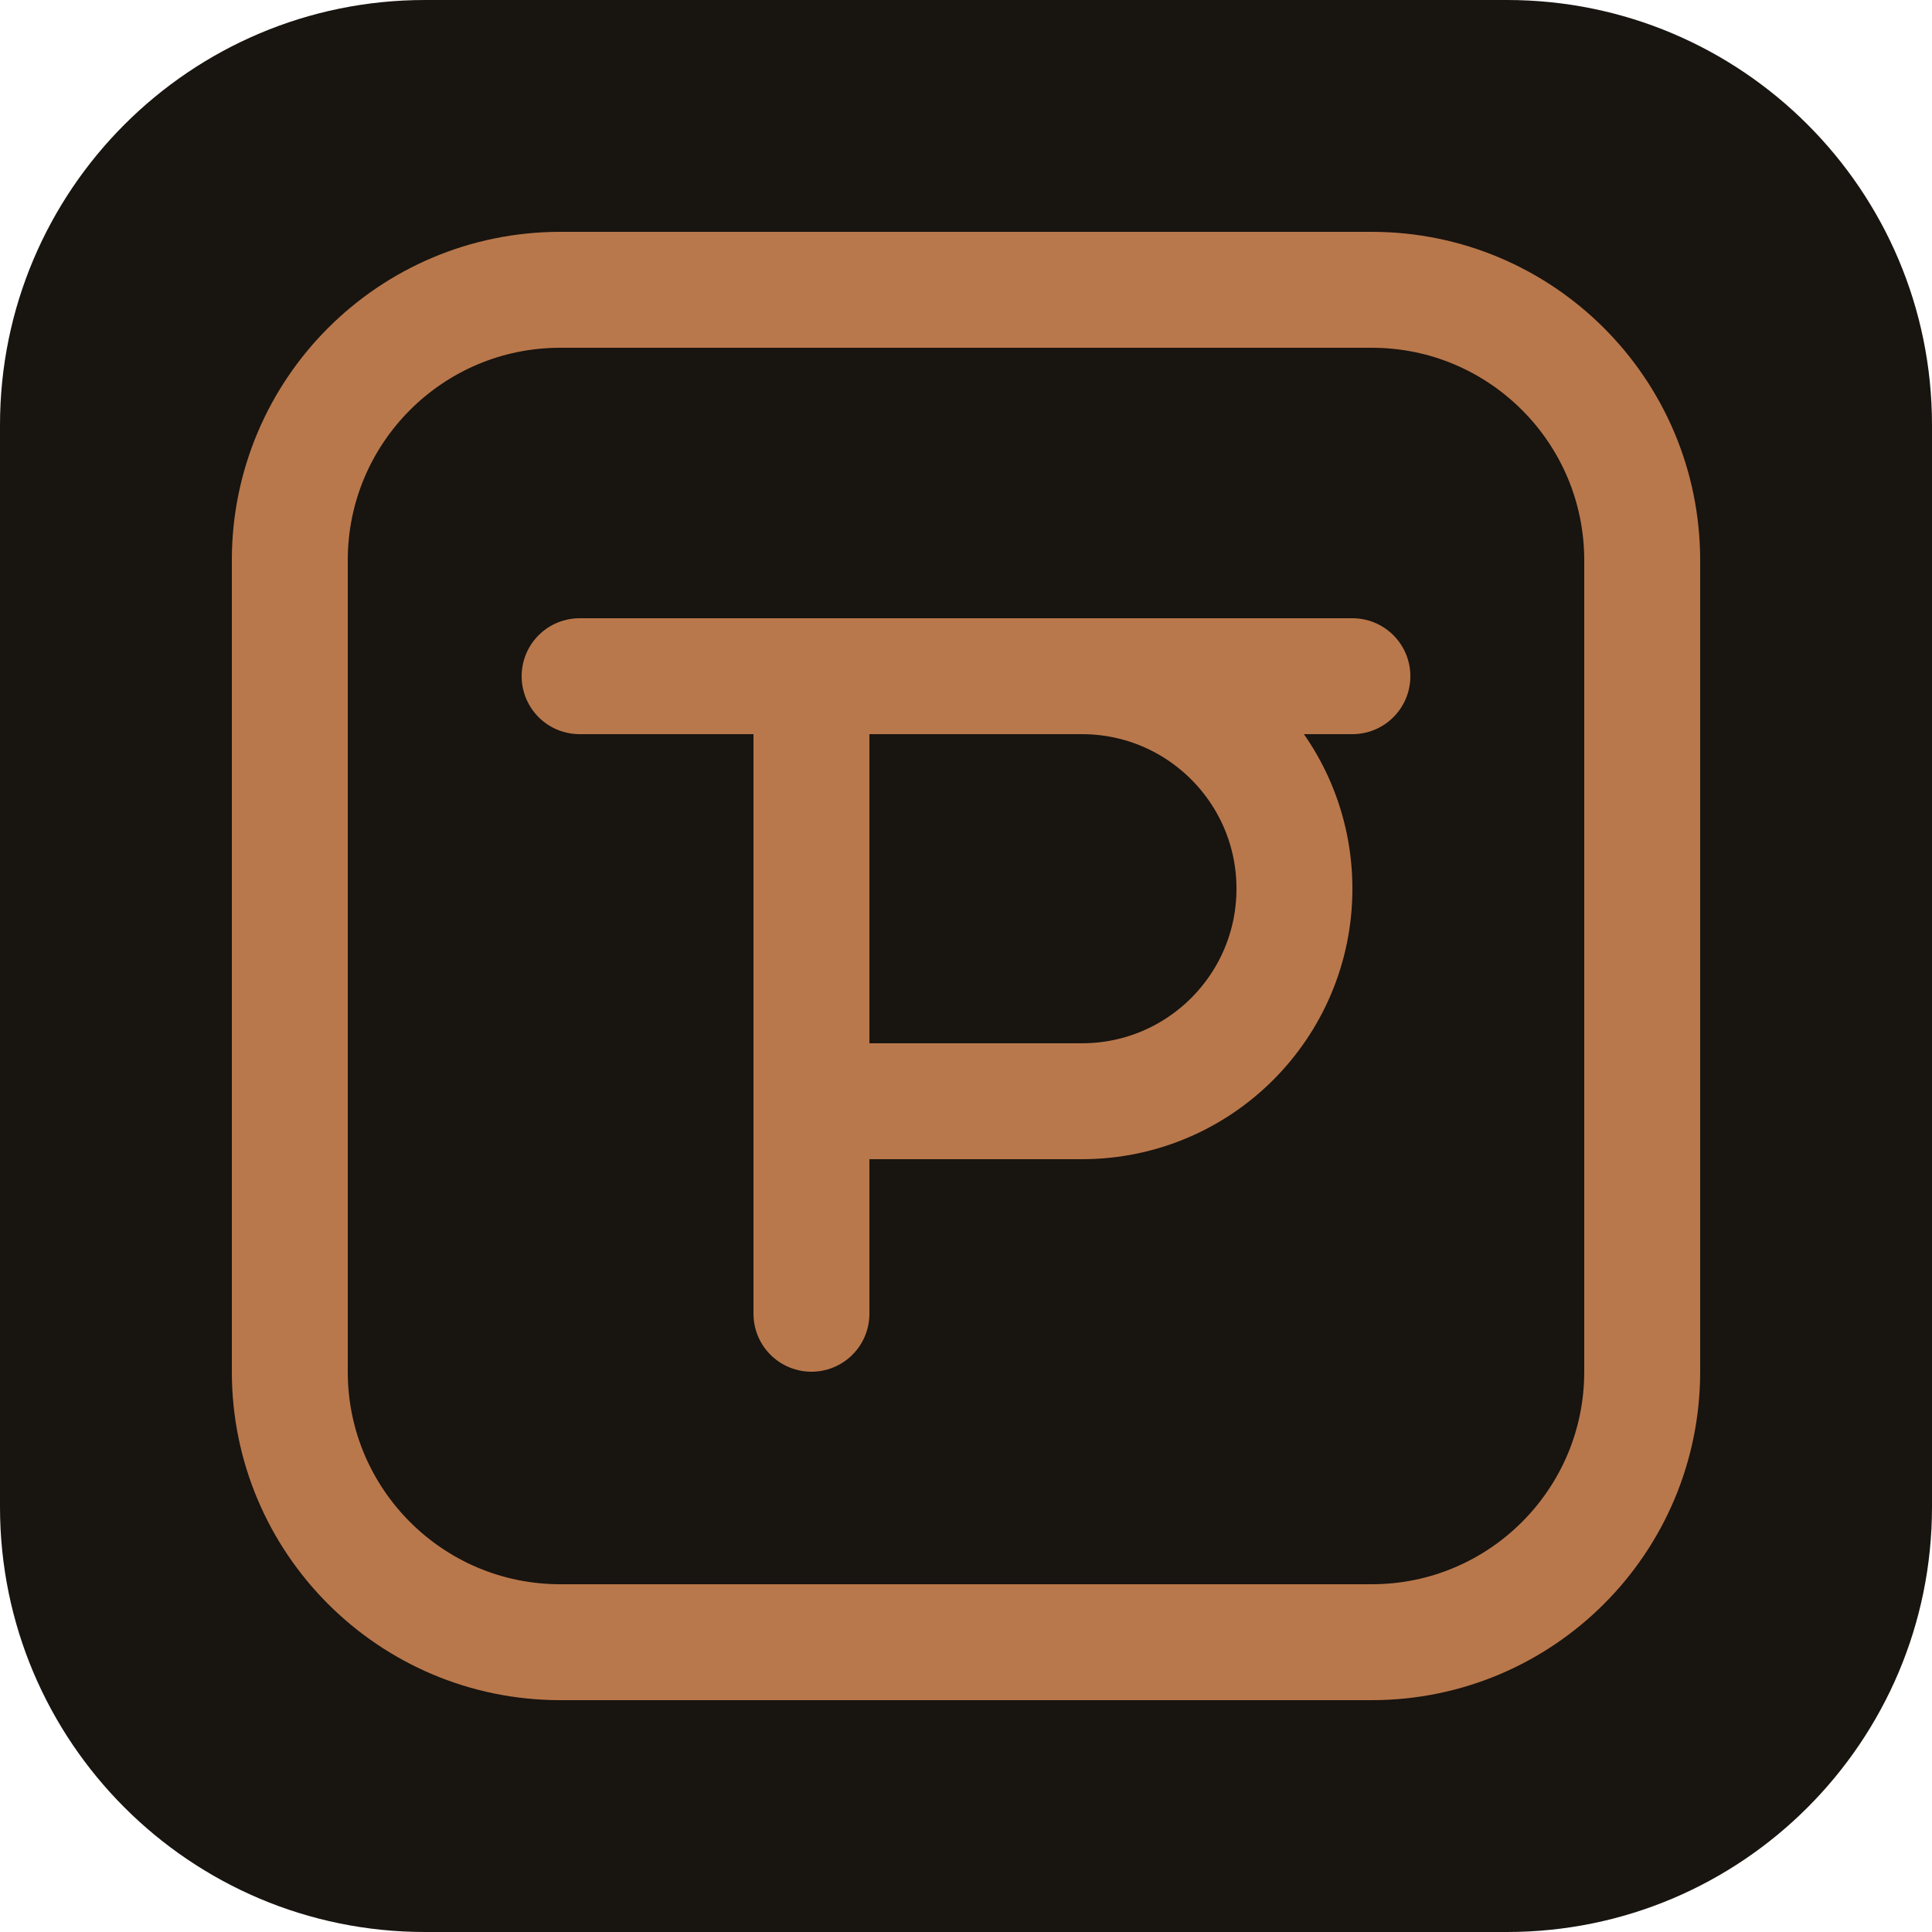
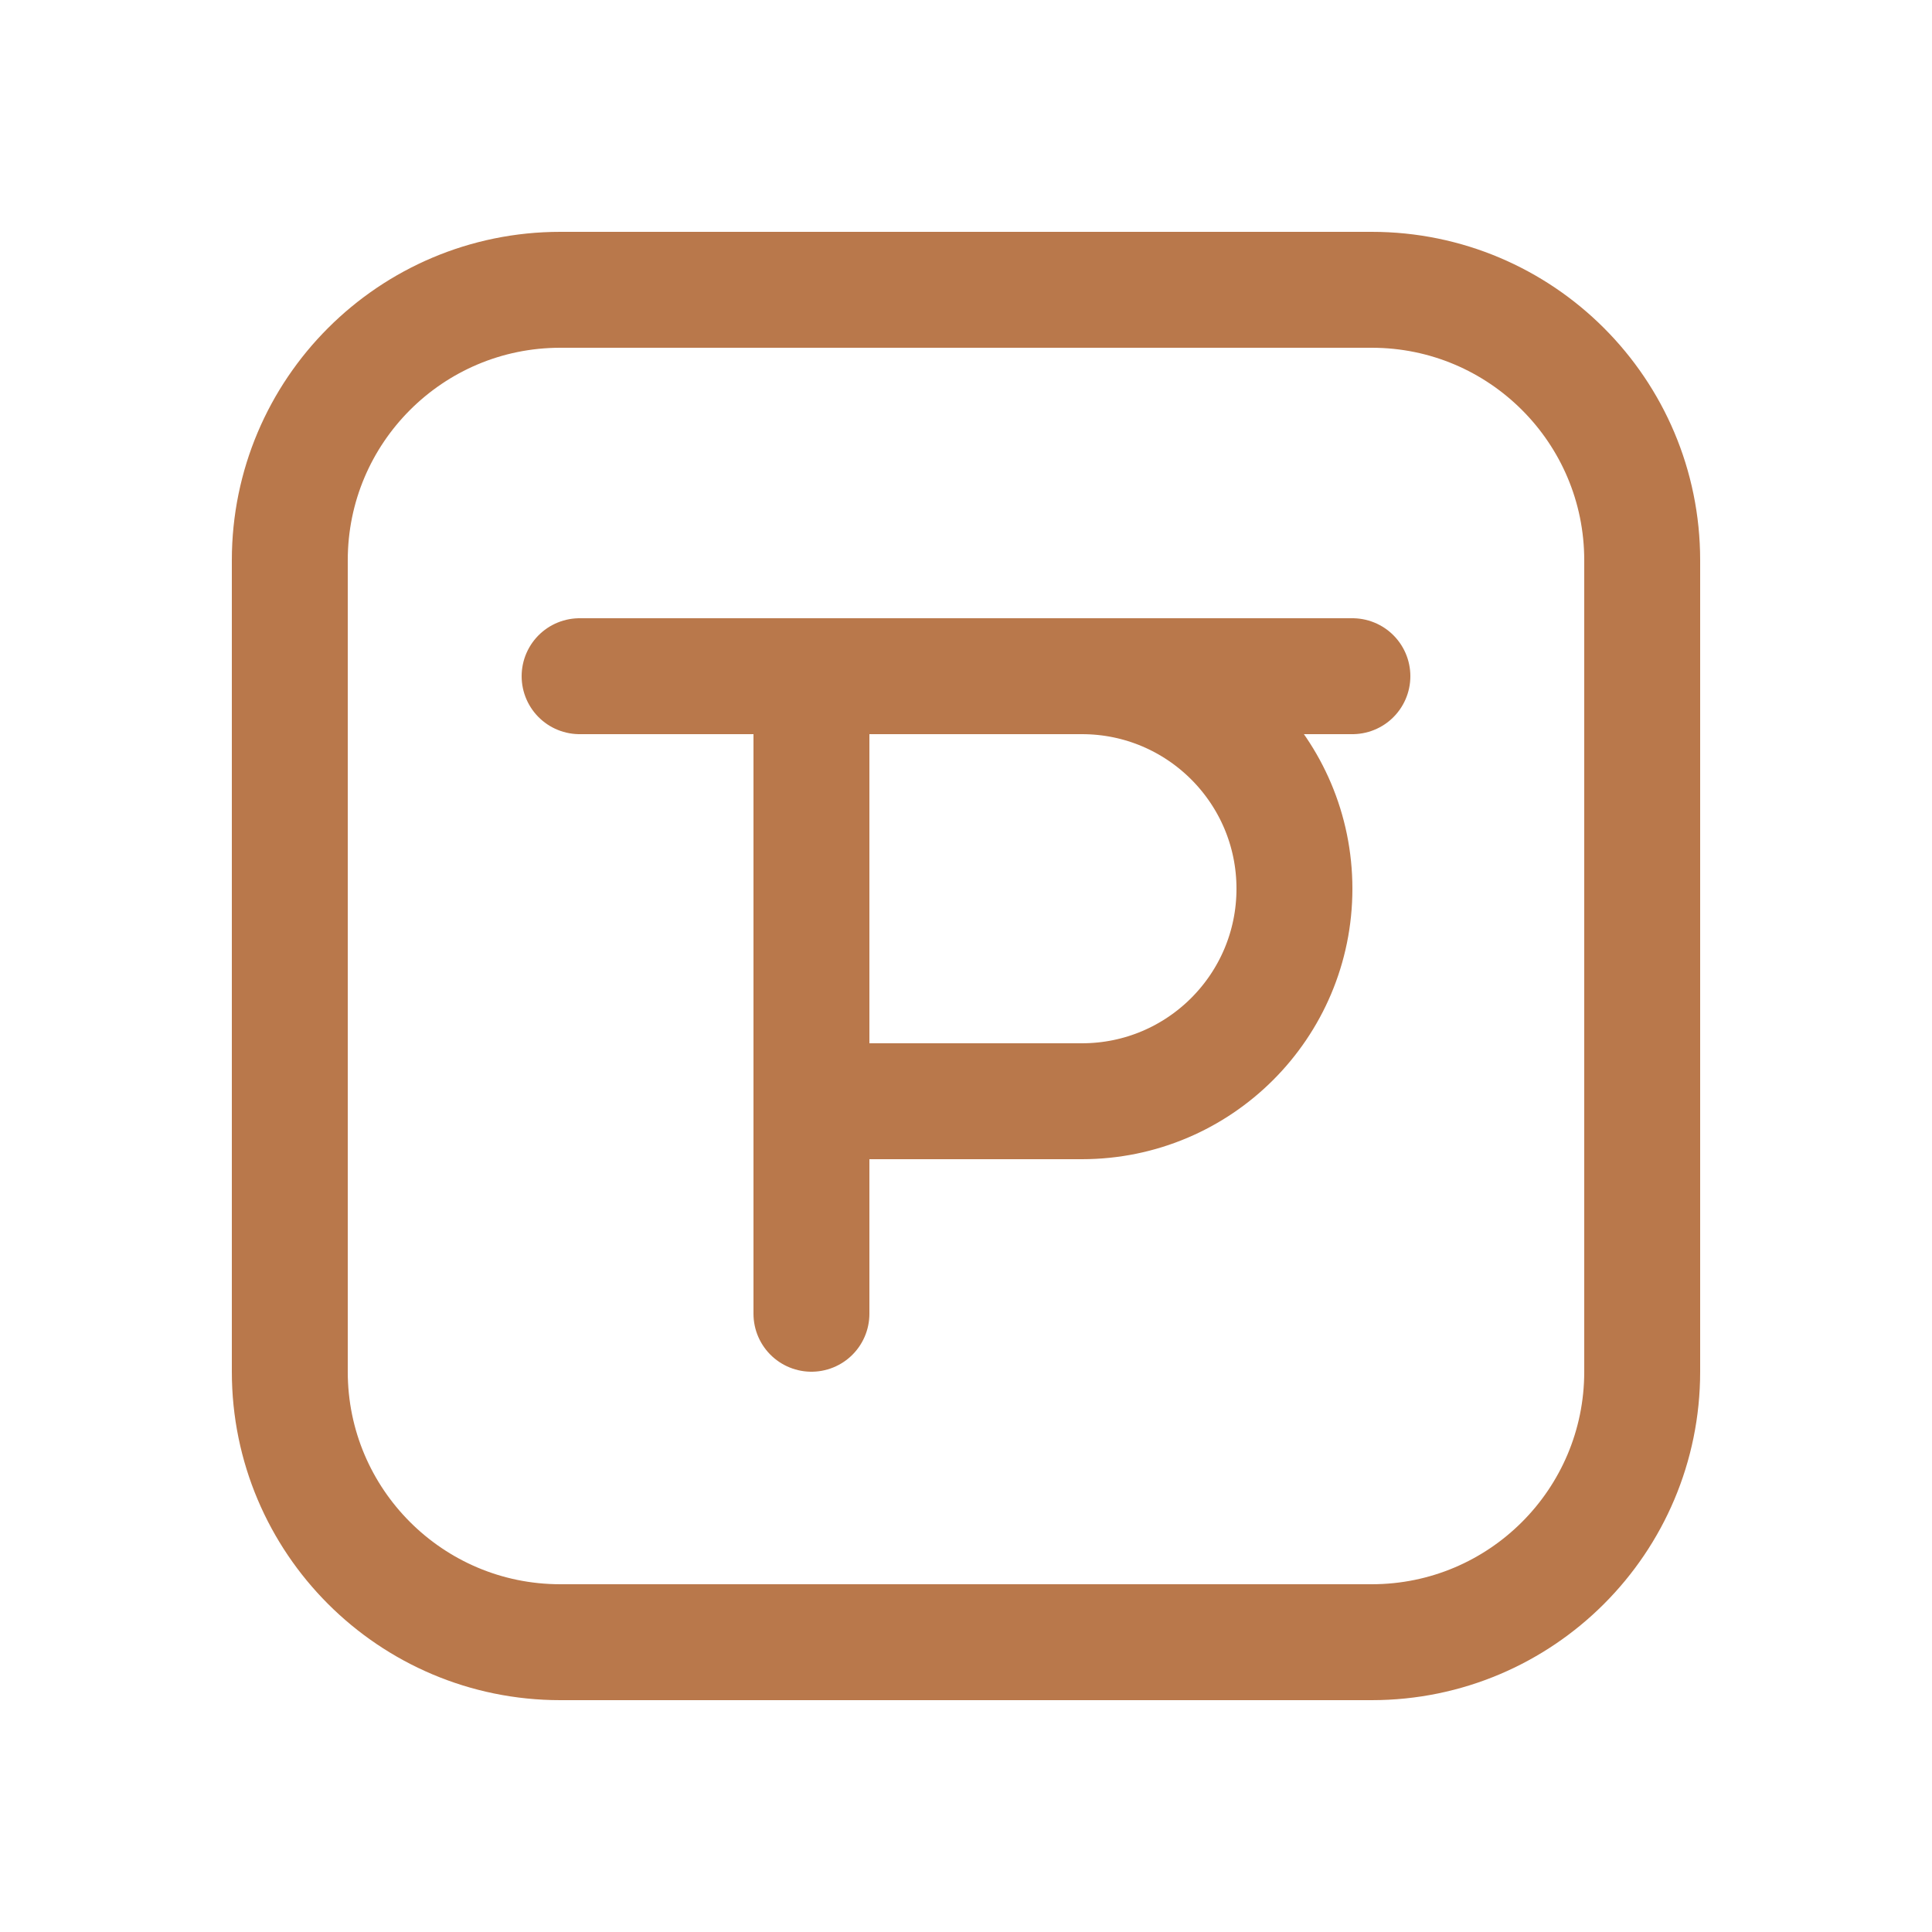
<svg xmlns="http://www.w3.org/2000/svg" viewBox="0 0 100 100" width="100" height="100">
-   <rect width="100" height="100" rx="22" fill="#181410" />
  <rect x="15" y="15" width="70" height="70" rx="14" fill="none" stroke="#B9784B" stroke-width="6" />
  <path d="M 30 35 L 70 35" stroke="#B9784B" stroke-width="6" stroke-linecap="round" />
  <path d="M 42 35 L 42 68" stroke="#B9784B" stroke-width="6" stroke-linecap="round" />
  <path d="M 42 35 L 56 35 A 11 11 0 0 1 56 57 L 42 57" stroke="#B9784B" stroke-width="6" stroke-linecap="round" fill="none" />
</svg>
